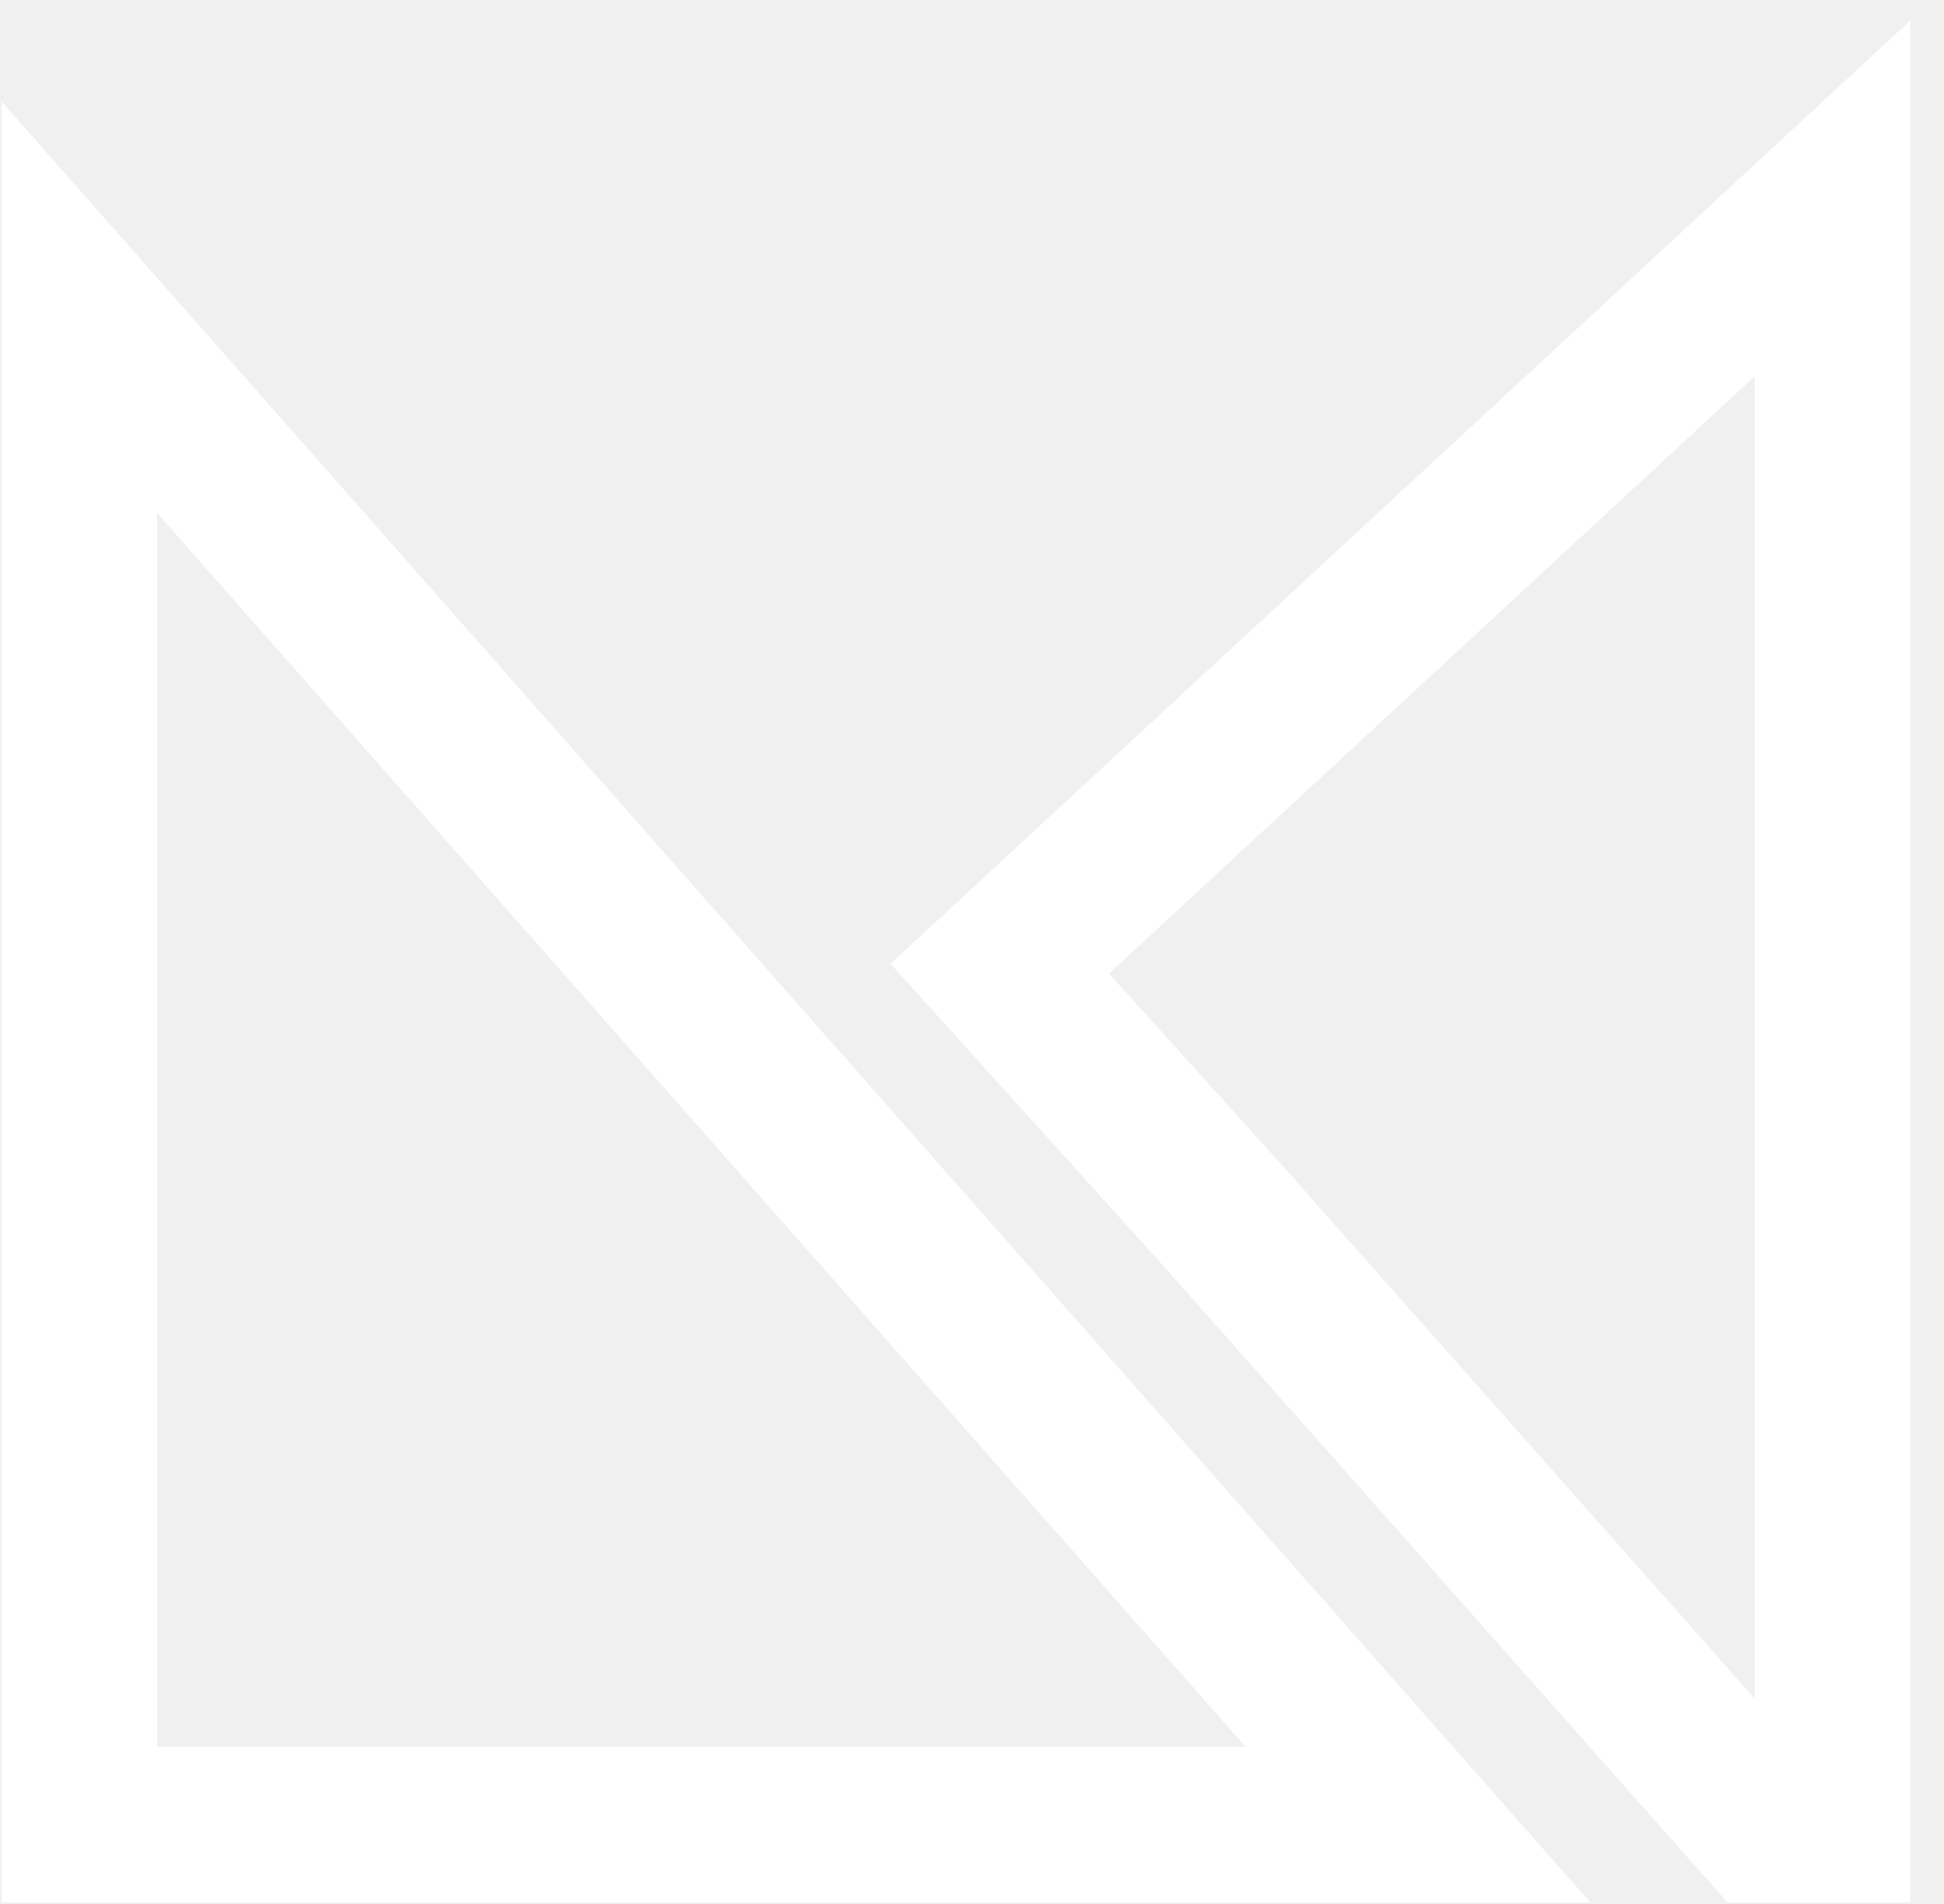
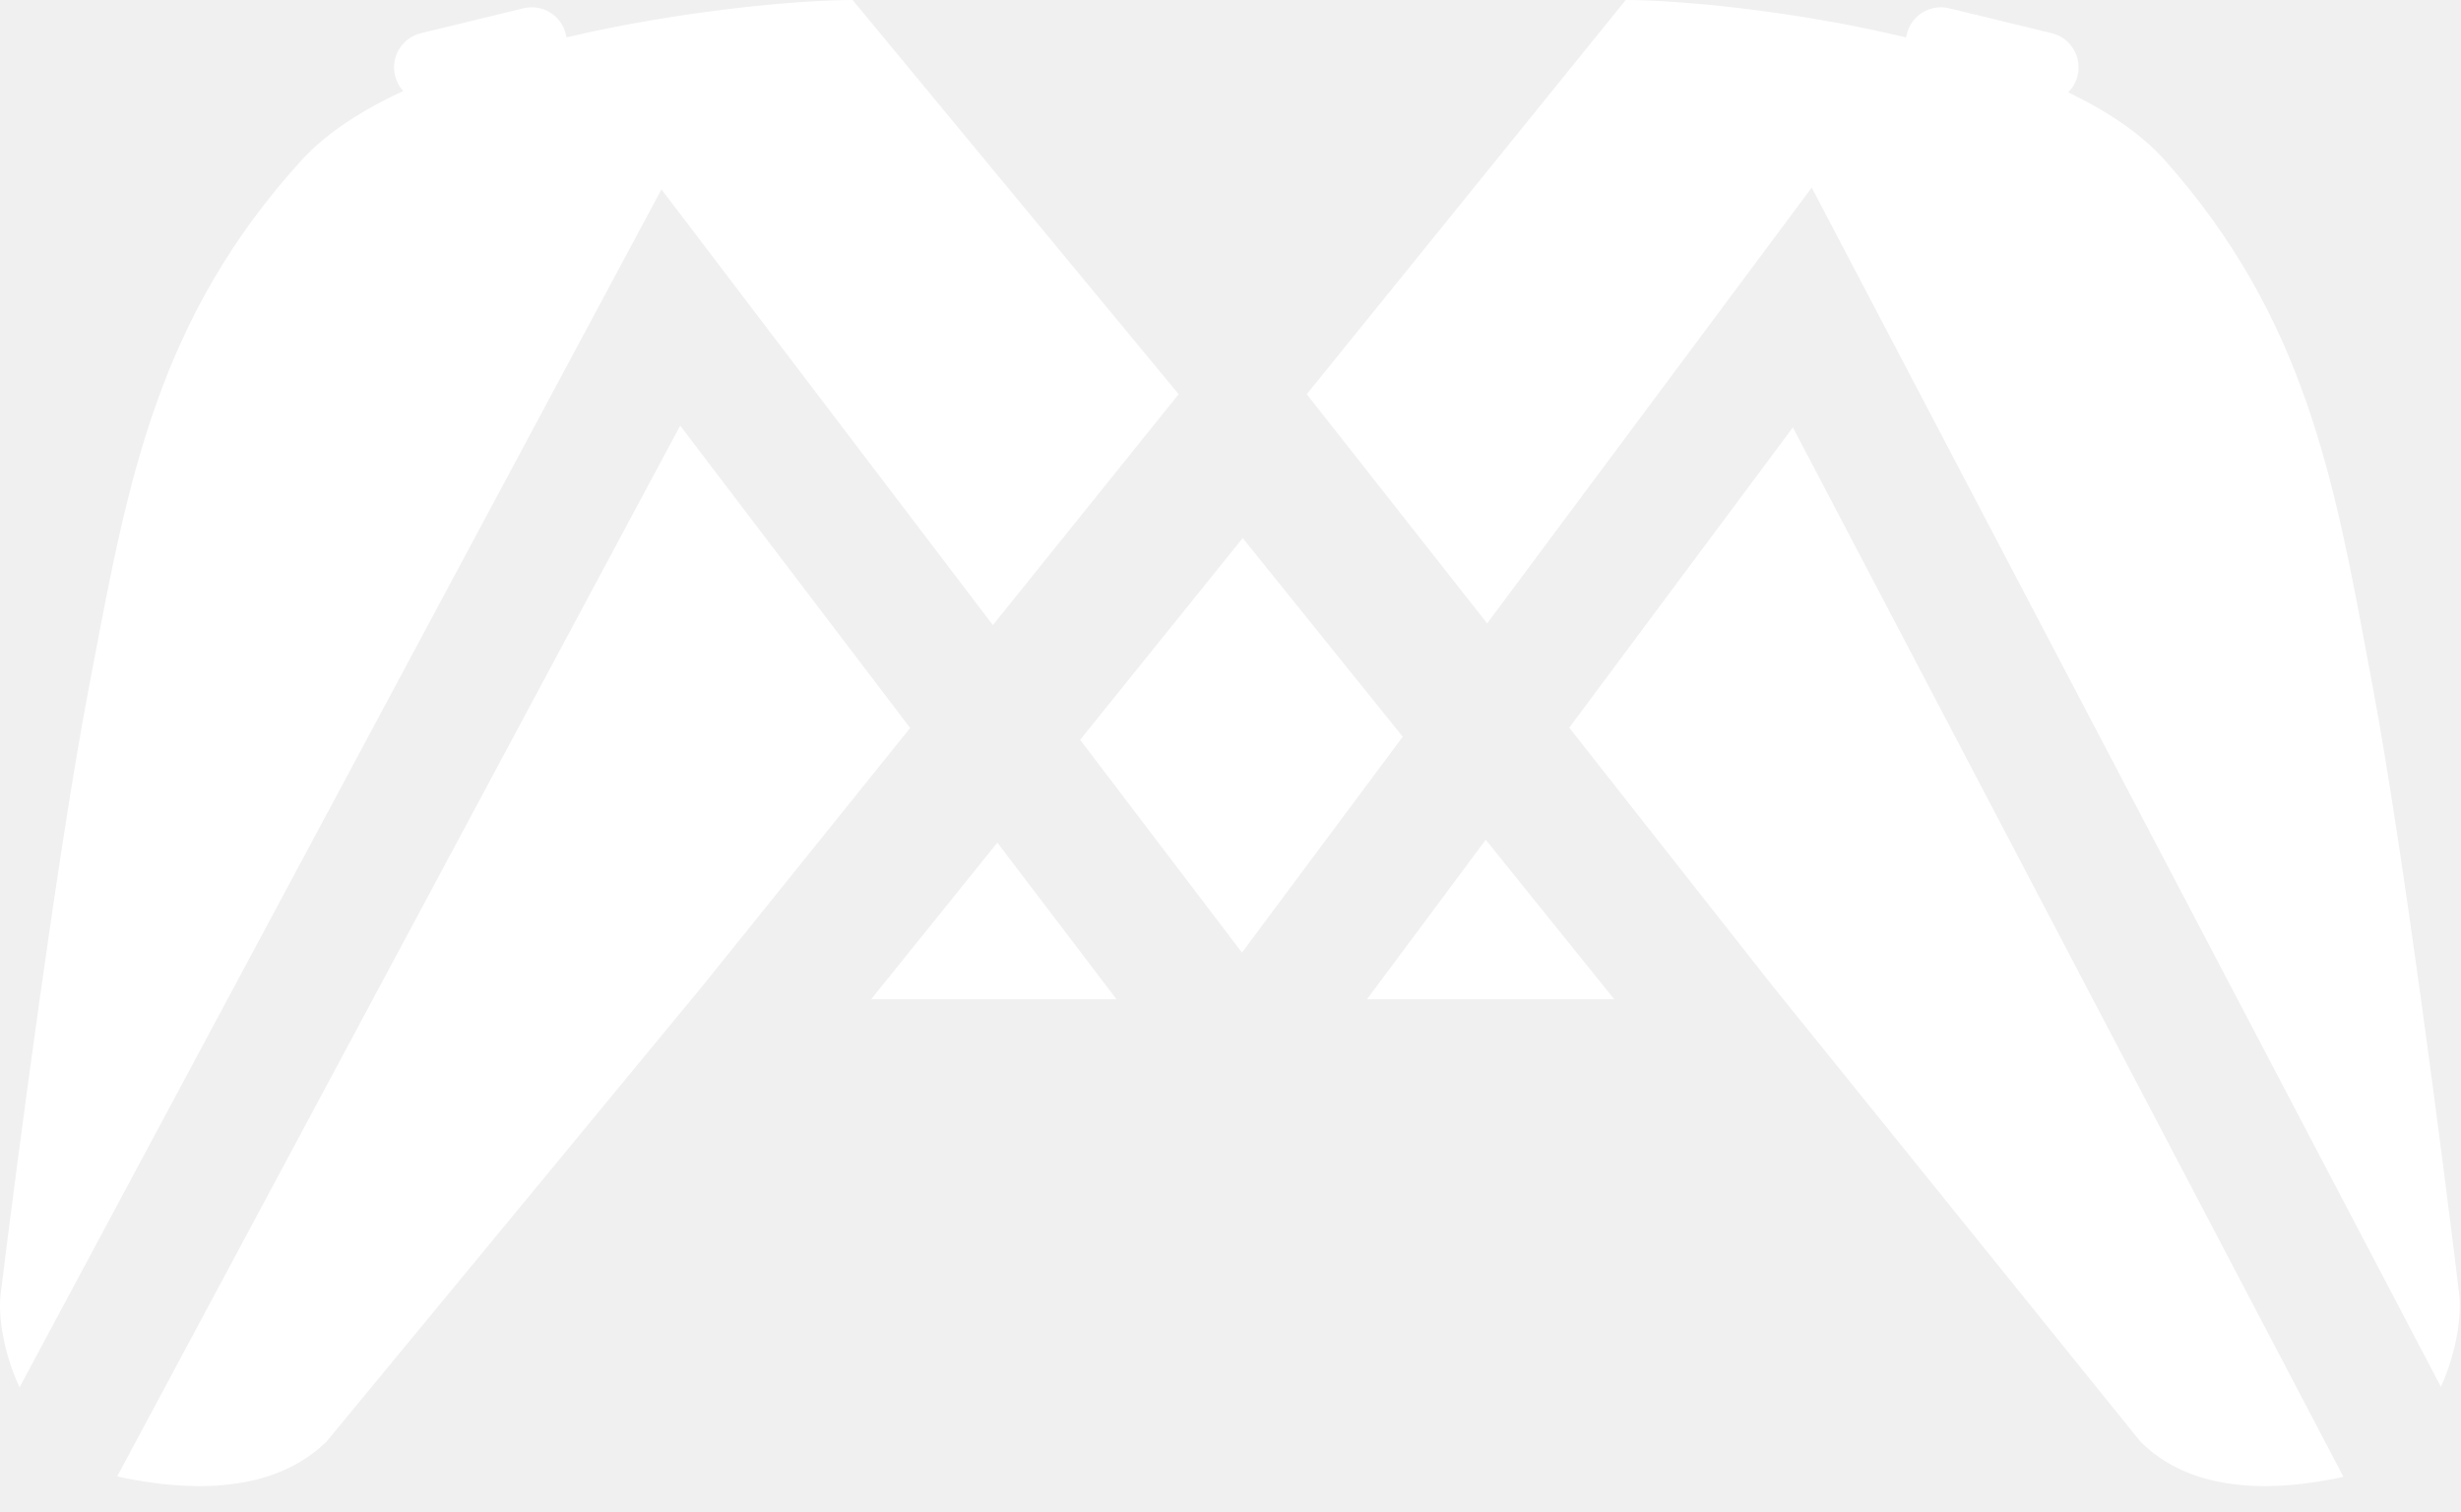
- <svg xmlns="http://www.w3.org/2000/svg" width="49" height="48" viewBox="0 0 49 48" fill="none">
-   <path d="M2 46V7.746L35.742 46H2Z" stroke="white" stroke-width="3.922" />
-   <path d="M46.191 5L25.2 24.421L30.693 30.502L44.425 46H46.191V5Z" stroke="white" stroke-width="3.922" />
+ <svg xmlns="http://www.w3.org/2000/svg" width="70" height="43" viewBox="0 0 70 43" fill="none">
+   <path d="M24.252 0L33.525 11.213L28.241 17.781L18.814 5.386L0.556 39.463C0.097 38.472 -0.059 37.434 0.02 36.794C0.495 32.939 1.66 24.109 2.516 19.623C2.564 19.37 2.612 19.119 2.659 18.87C3.661 13.584 4.529 9.004 8.579 4.555C9.279 3.787 10.289 3.136 11.468 2.589C11.359 2.469 11.277 2.32 11.236 2.151C11.106 1.615 11.435 1.074 11.972 0.944L14.887 0.236C15.424 0.105 15.964 0.435 16.095 0.972C16.102 1.002 16.108 1.032 16.112 1.062C19.419 0.287 22.761 0 24.252 0Z" fill="white" />
+   <path d="M3.335 41.992C3.417 42.014 3.501 42.033 3.586 42.05C6.439 42.611 8.223 42.05 9.293 40.999L19.992 28.033L25.888 20.706L19.347 12.107L3.335 41.992Z" fill="white" />
+   <path d="M28.368 23.968L24.779 28.423H31.757L28.368 23.968Z" fill="white" />
+   <path d="M38.882 28.423H45.915L42.26 23.887L38.882 28.423Z" fill="white" />
+   <path d="M44.635 20.698L50.409 28.033L60.876 40.999C61.922 42.05 63.667 42.611 66.458 42.05C66.525 42.036 66.59 42.021 66.655 42.005L50.996 12.157L44.635 20.698Z" fill="white" />
+   <path d="M69.429 39.449L51.532 5.336L42.3 17.732L37.169 11.213L46.241 0C47.702 0 50.978 0.288 54.217 1.065C54.222 1.034 54.228 1.003 54.235 0.972C54.366 0.435 54.906 0.105 55.443 0.236L58.358 0.944C58.895 1.074 59.224 1.615 59.094 2.151C59.049 2.339 58.953 2.5 58.826 2.626C59.946 3.166 60.904 3.804 61.573 4.555C65.536 9.004 66.385 13.584 67.365 18.87C67.411 19.119 67.457 19.37 67.505 19.623C68.342 24.109 69.482 32.939 69.947 36.794C70.024 37.431 69.873 38.462 69.429 39.449Z" fill="white" />
+   <path d="M39.899 20.956L35.326 27.096L30.723 21.044L35.347 15.305L39.899 20.956Z" fill="white" />
</svg>
